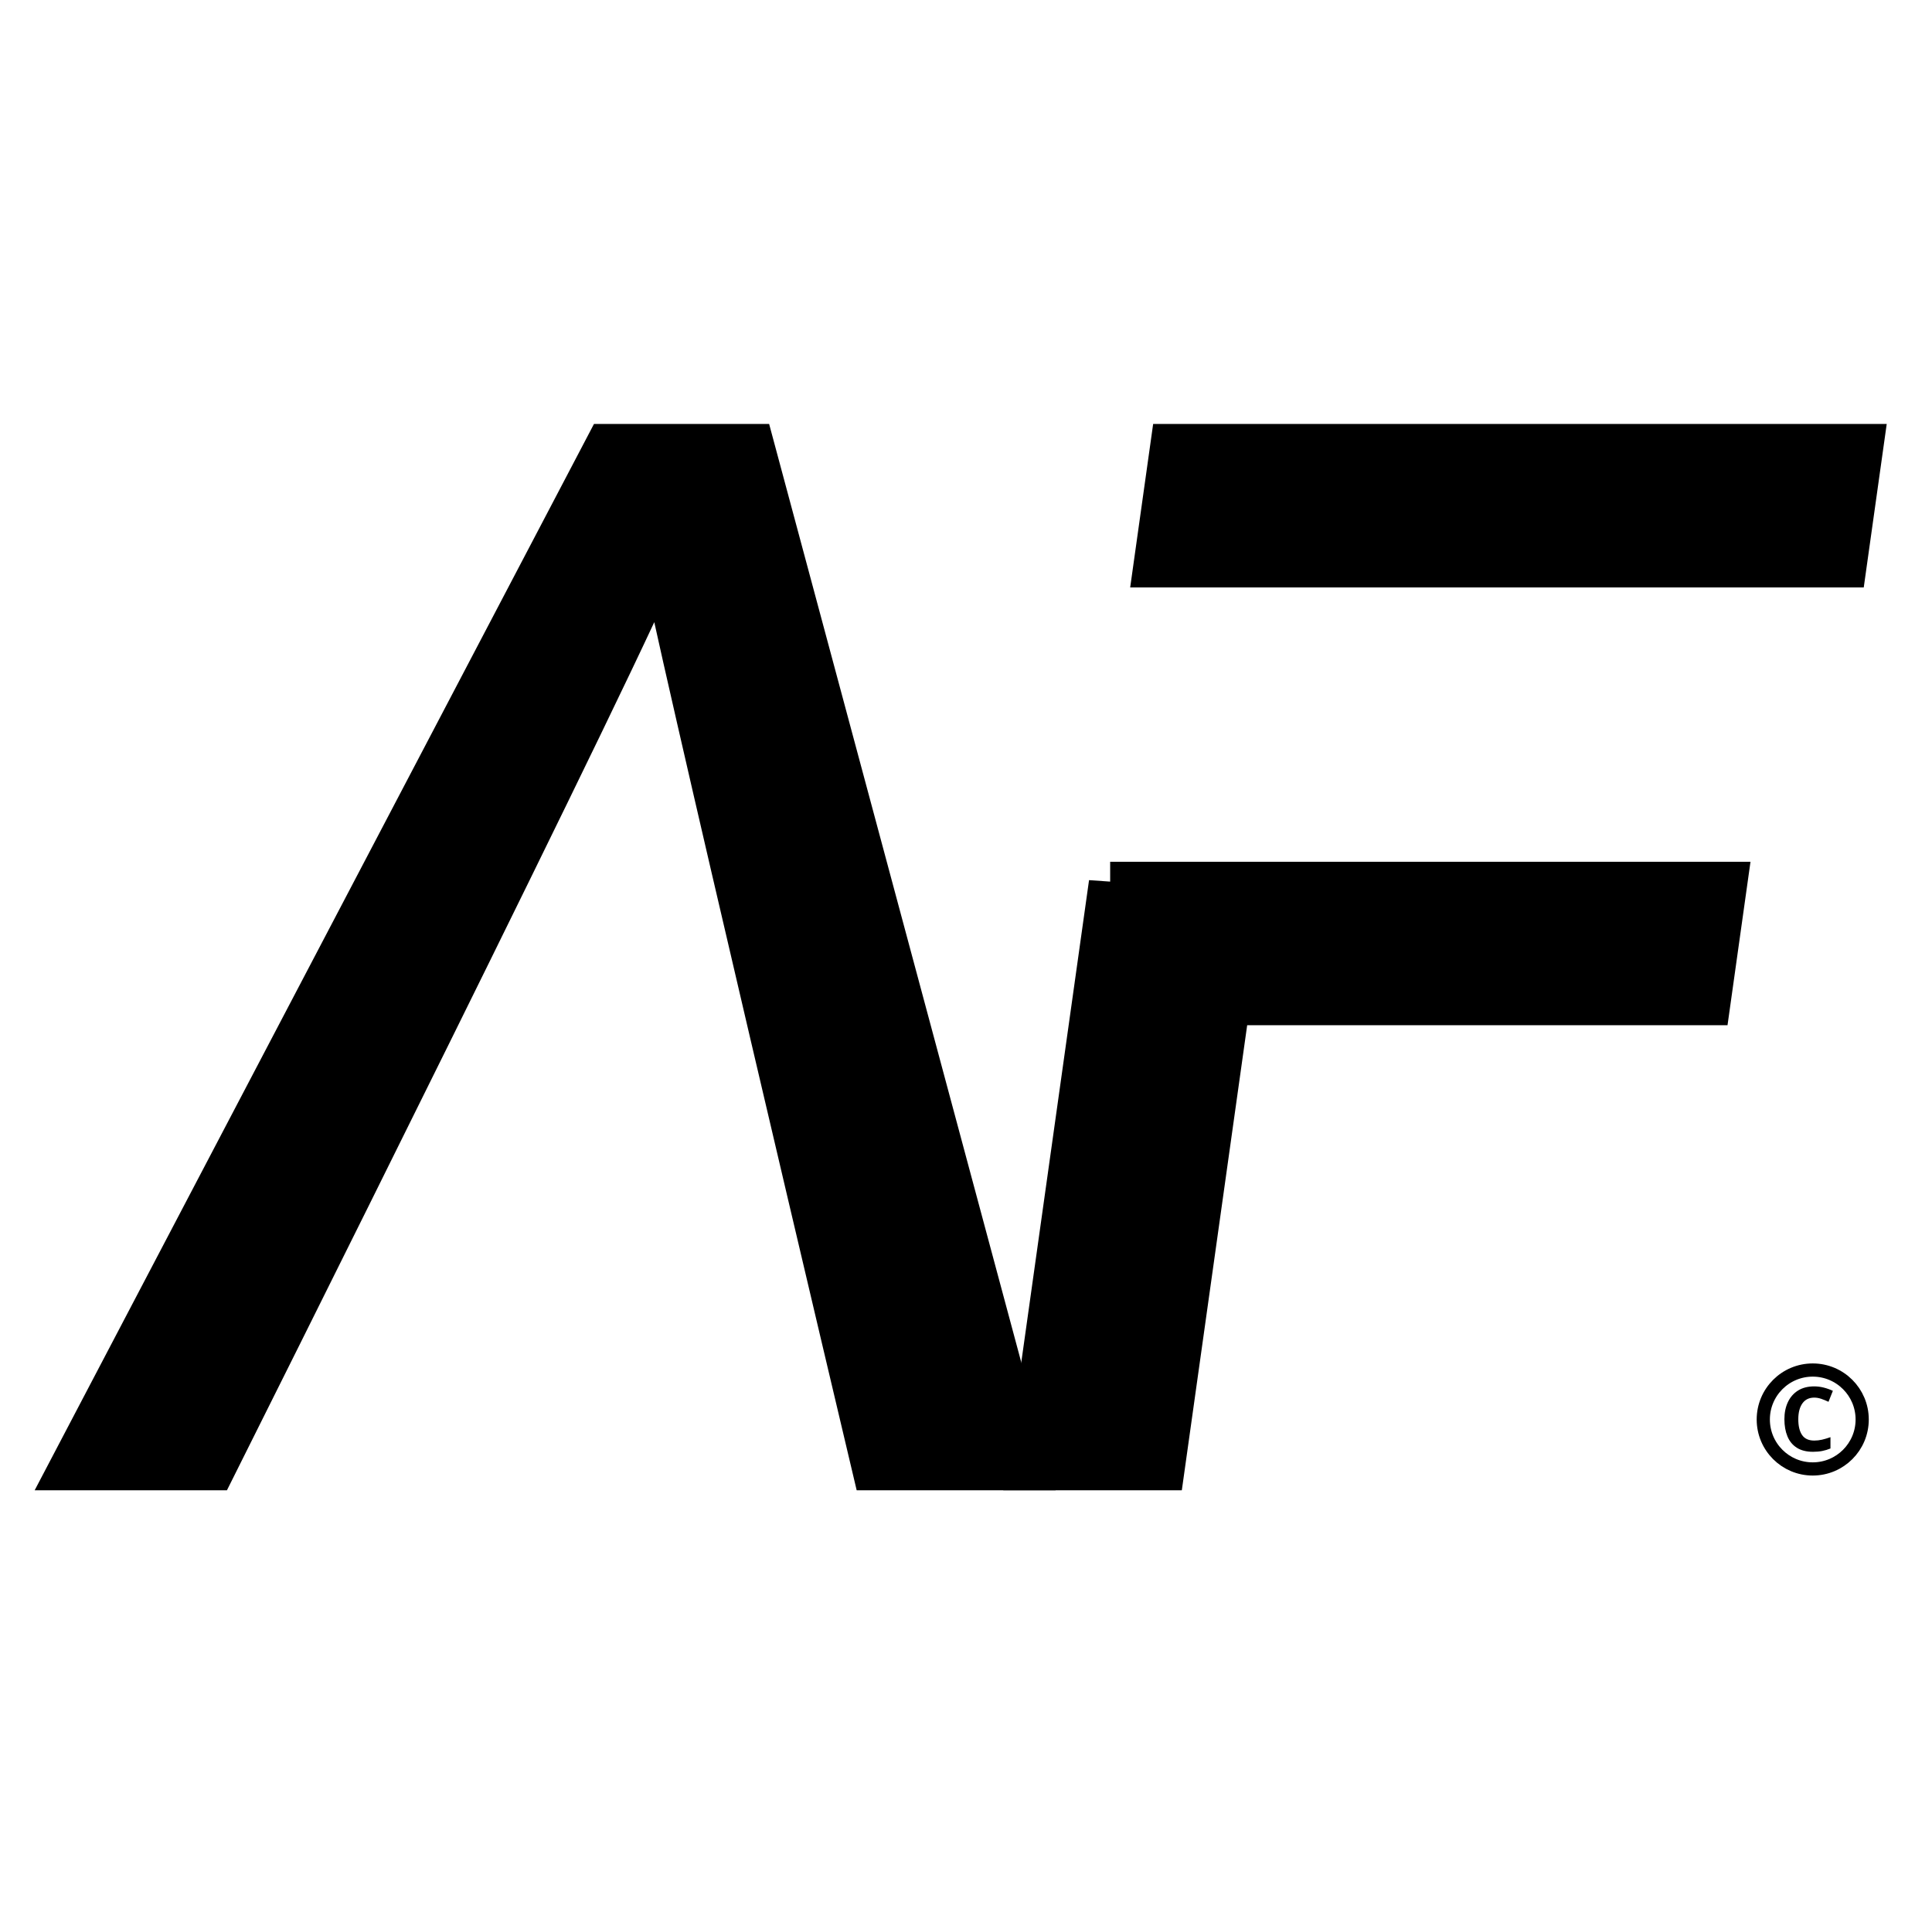
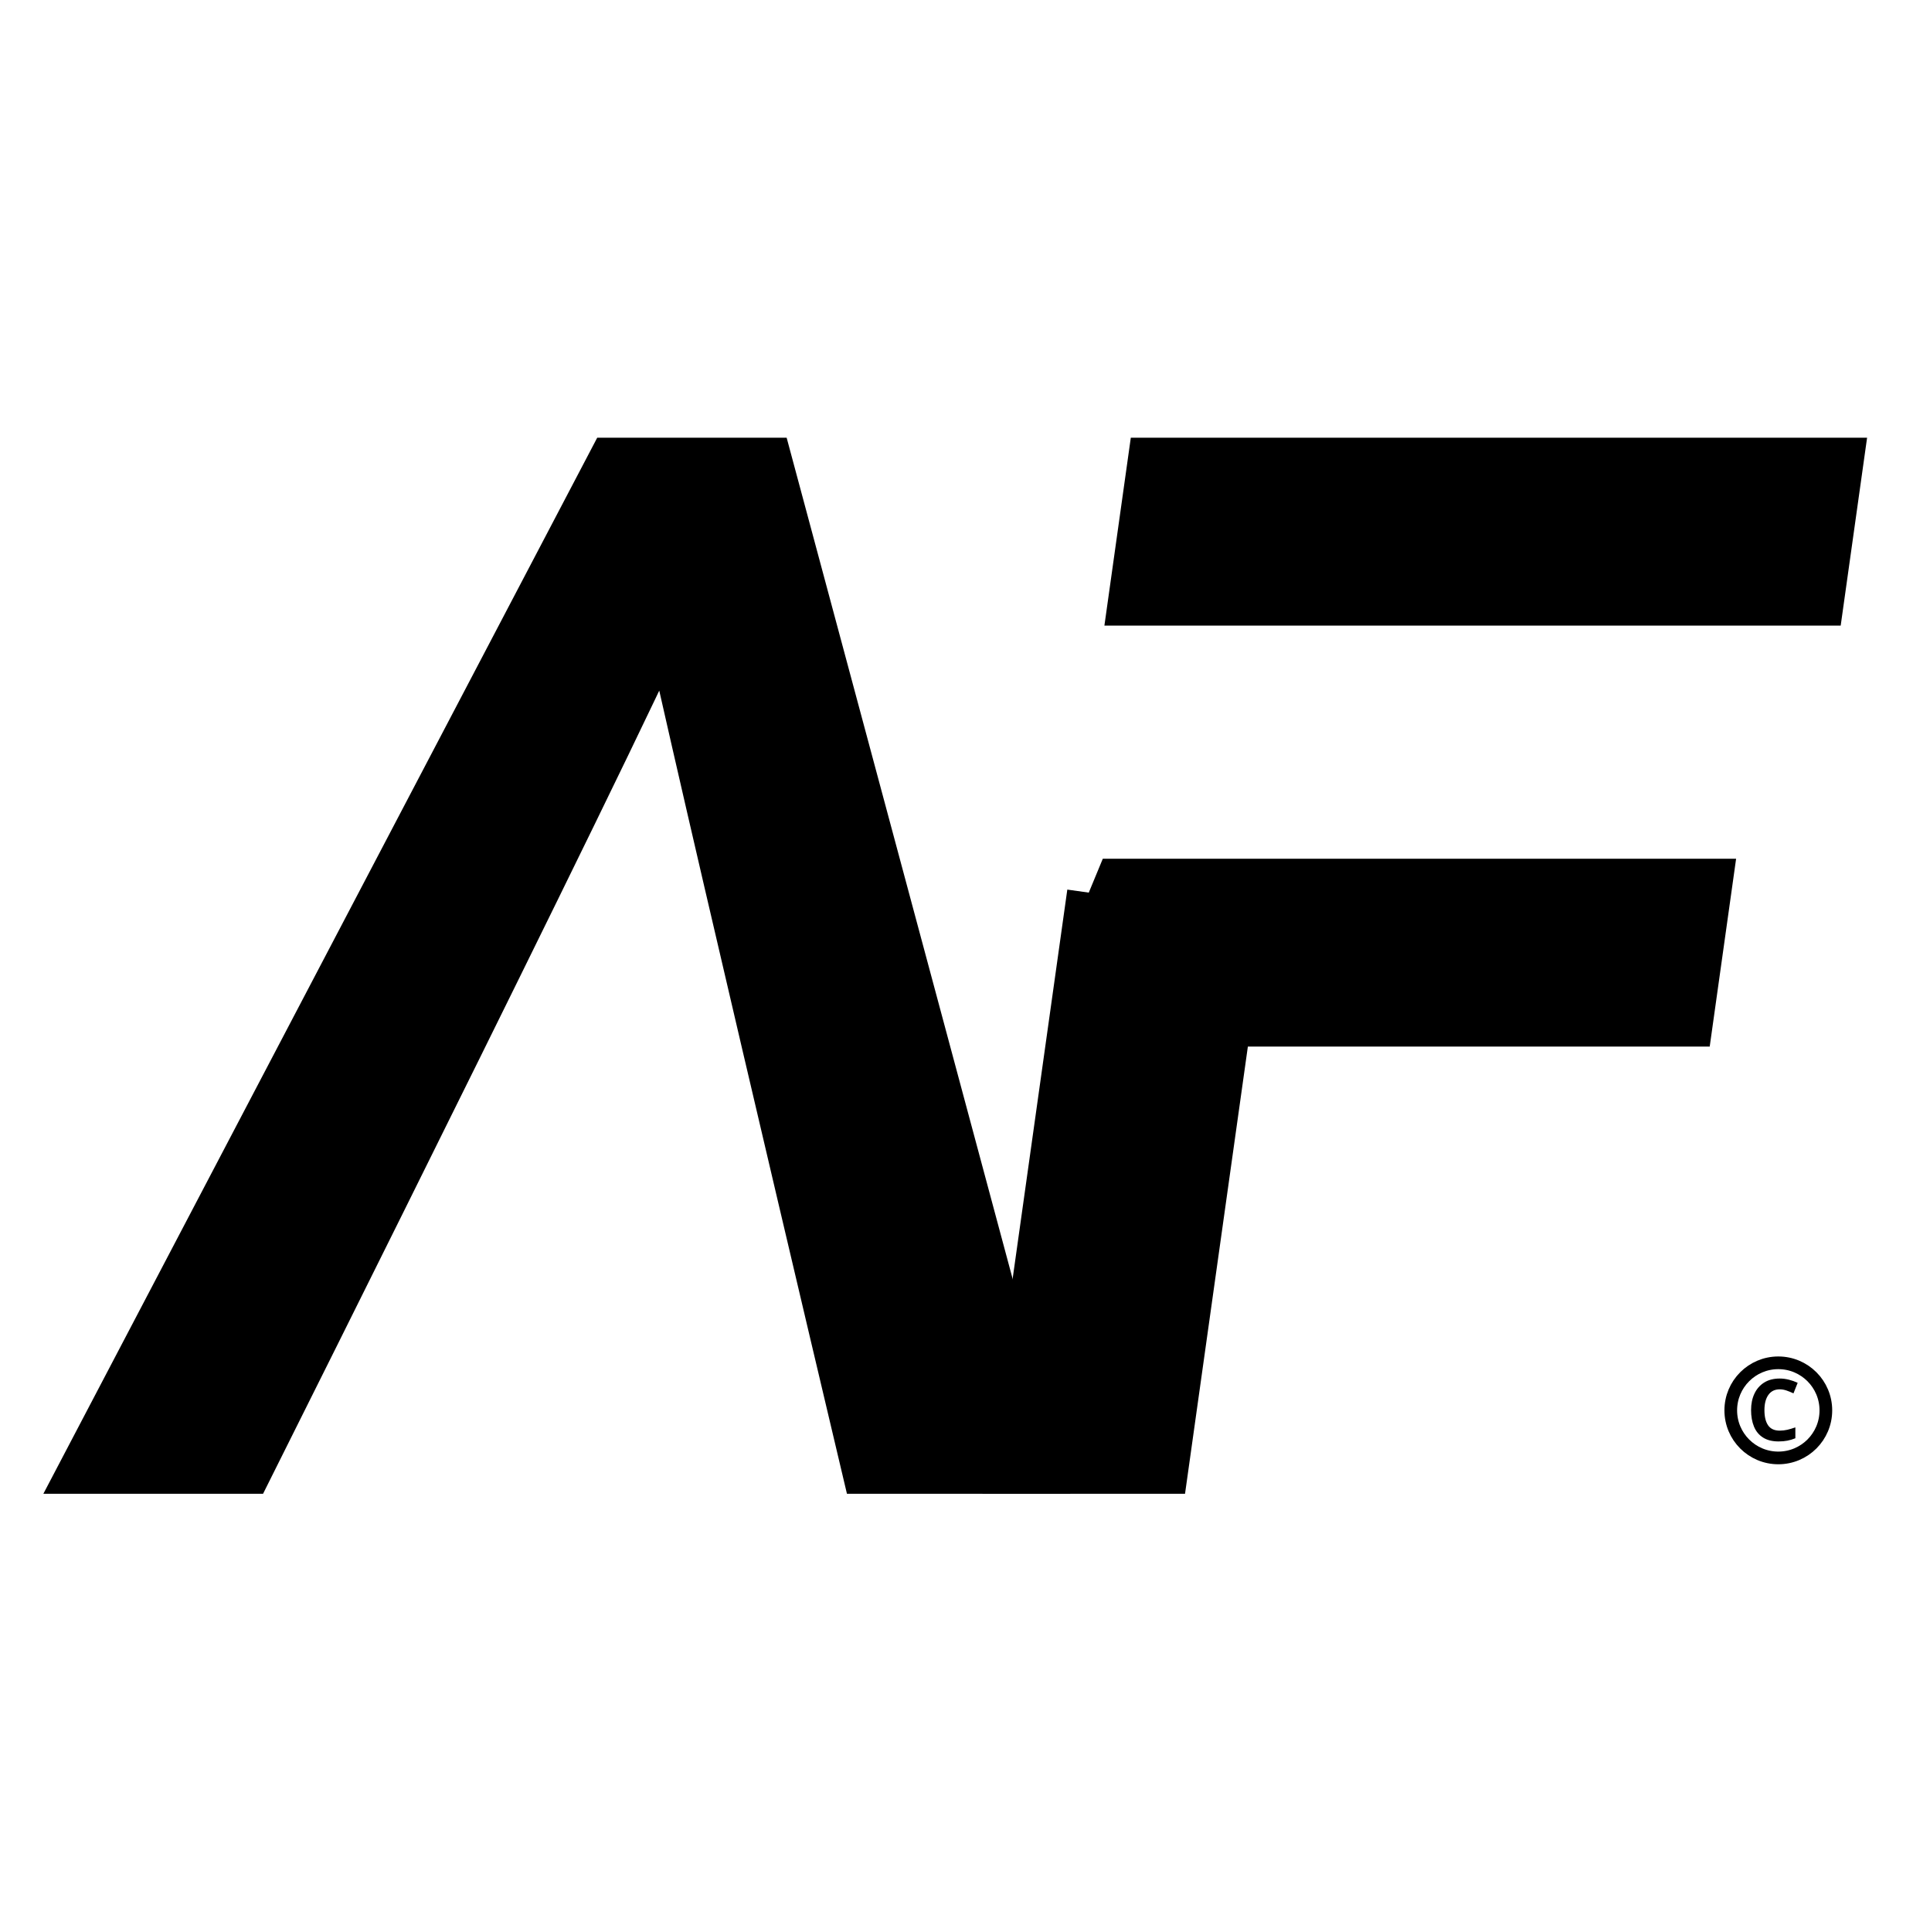
- <svg xmlns="http://www.w3.org/2000/svg" width="100%" height="100%" viewBox="0 0 4267 4230" version="1.1" xml:space="preserve" style="fill-rule:evenodd;clip-rule:evenodd;stroke-linecap:square;stroke-miterlimit:2;">
-   <rect id="Black" x="3.848" y="0.494" width="4259.58" height="4226.29" style="fill:none;" />
-   <g id="Black1">
+ <svg xmlns="http://www.w3.org/2000/svg" width="100%" height="100%" viewBox="0 0 4263 4267" version="1.1" xml:space="preserve" style="fill-rule:evenodd;clip-rule:evenodd;stroke-linecap:square;stroke-miterlimit:2;">
+   <rect id="Green" x="0.34" y="3.145" width="4259.58" height="4259.63" style="fill:none;" />
+   <g id="Green1">
    <g>
      <g>
-         <g>
-           <g id="F">
-             <path d="M2550.29,1250.13l37.492,-266.764l1525.03,0l-37.492,266.764l-1525.03,-0Z" style="stroke:#000;stroke-width:94.21px;" />
-             <path d="M2451.9,1950.19l1360.03,0l-37.491,266.764l-1060.89,0l-144.33,1026.96l-299.146,0l181.822,-1293.73Z" style="stroke:#000;stroke-width:94.21px;" />
-           </g>
-           <path d="M1461.14,1220.83c-49.155,144.947 -989.015,2023.09 -989.015,2023.09l-317.65,0l1185.84,-2260.55l322.275,0l607.492,2260.55l-340.779,0c0,0 -450.404,-1900.76 -468.163,-2023.09Z" style="stroke:#000;stroke-width:94.21px;" />
+         <g id="F">
+           <path d="M2530.83,1302.5l36.056,-256.551l1466.65,-0l-36.056,256.551l-1466.65,0Z" style="stroke:#000;stroke-width:158.34px;" />
+           <path d="M2436.21,1975.77l1307.97,0l-36.056,256.552l-1020.27,0l-138.805,987.65l-287.694,0l174.861,-1244.2Z" style="stroke:#000;stroke-width:158.34px;" />
        </g>
+         <path d="M1483.37,1274.33c-47.273,139.398 -951.154,1945.64 -951.154,1945.64l-305.49,0l1140.44,-2174.02l309.938,-0l584.237,2174.02l-327.734,0c0,0 -433.162,-1827.99 -450.241,-1945.64Z" style="stroke:#000;stroke-width:158.34px;" />
      </g>
      <g>
-         <g transform="matrix(196.803,0,0,196.803,4079.55,3204.07)" />
-         <text x="3929.59px" y="3204.07px" style="font-family:'Poppins-Bold', 'Poppins';font-weight:700;font-size:196.803px;fill:url(#_Linear1);">C</text>
-         <circle cx="4003.59" cy="3134.7" r="109.219" style="fill:none;stroke:#000;stroke-width:29.13px;stroke-linecap:round;stroke-linejoin:round;stroke-miterlimit:1;" />
+         <g transform="matrix(189.269,0,0,189.269,4001.55,3181.65)" />
+         <text x="3857.33px" y="3181.65px" style="font-family:'Poppins-Bold', 'Poppins';font-weight:700;font-size:189.269px;fill:url(#_Linear1);">C</text>
+         <circle cx="3928.49" cy="3114.93" r="105.038" style="fill:none;stroke:#000;stroke-width:28.01px;stroke-linecap:round;stroke-linejoin:round;stroke-miterlimit:1;" />
      </g>
    </g>
  </g>
  <defs>
-     <linearGradient id="_Linear1" x1="0" y1="0" x2="1" y2="0" gradientUnits="userSpaceOnUse" gradientTransform="matrix(105.514,-63.2502,63.2502,105.514,8617.68,-8359.88)">
+     <linearGradient id="_Linear1" x1="0" y1="0" x2="1" y2="0" gradientUnits="userSpaceOnUse" gradientTransform="matrix(101.475,-60.8289,60.8289,101.475,8365.96,-7939.62)">
      <stop offset="0" style="stop-color:#000;stop-opacity:1" />
      <stop offset="1" style="stop-color:#000;stop-opacity:0" />
    </linearGradient>
  </defs>
</svg>
